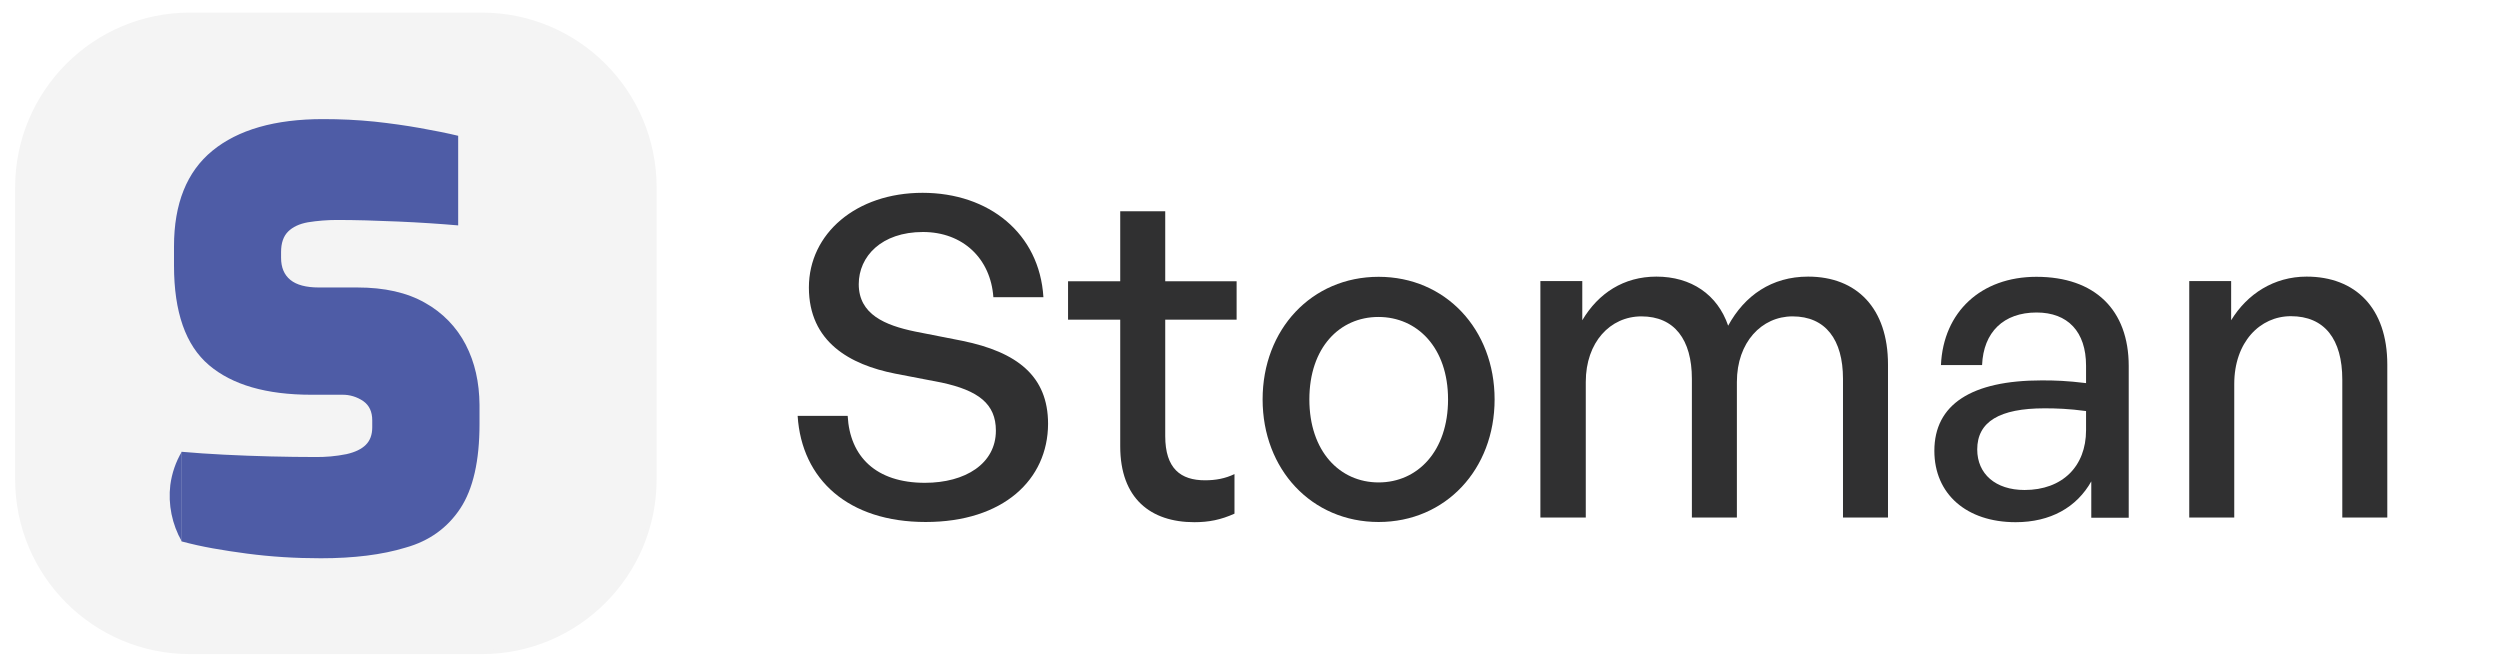
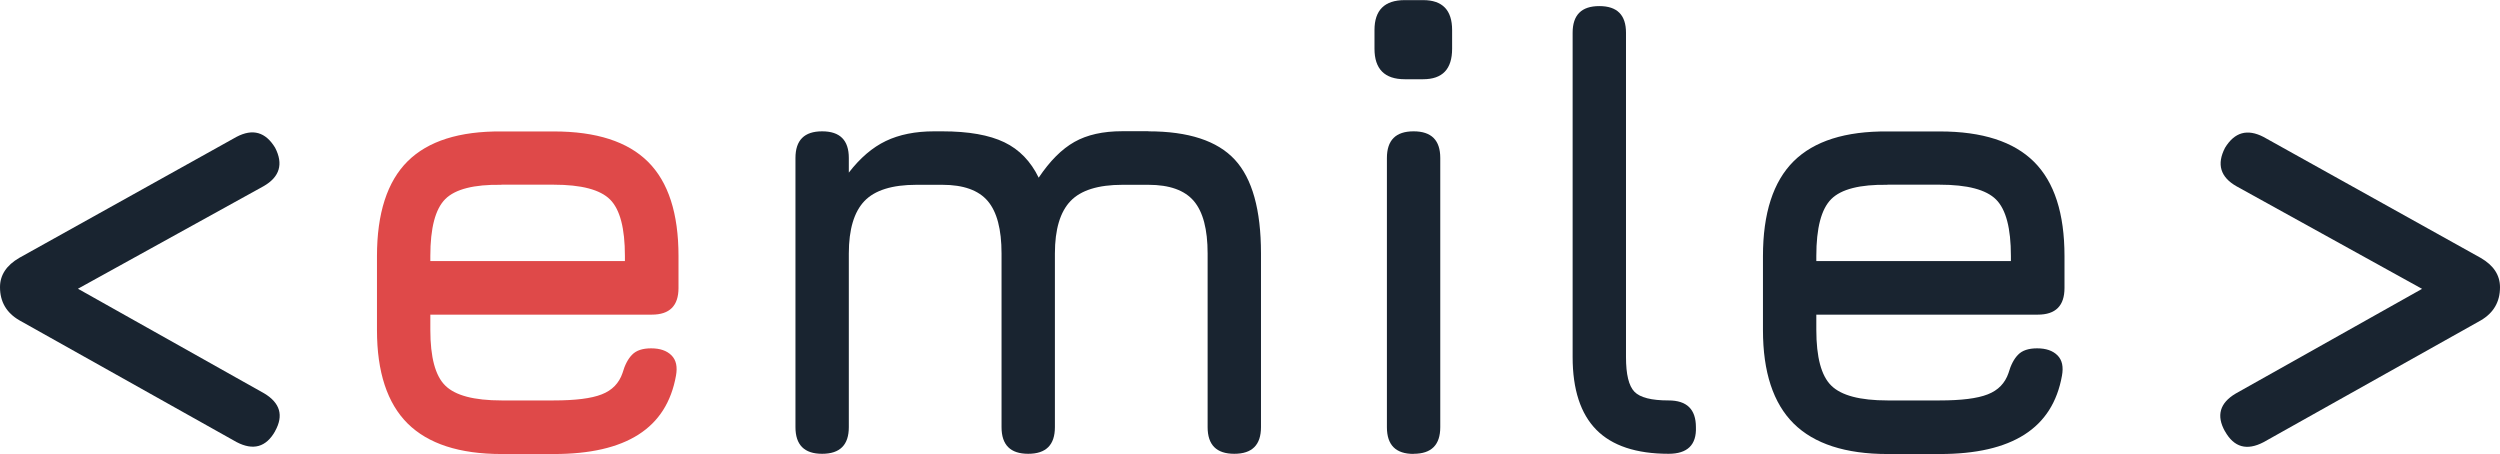
- <svg xmlns="http://www.w3.org/2000/svg" version="1.1" id="Layer_1" x="0px" y="0px" viewBox="0 0 1288.8 344.1" style="enable-background:new 0 0 1288.8 344.1;" xml:space="preserve">
-   <style type="text/css">
- 	.st0{fill:#F4F4F4;stroke:#F4F4F4;stroke-width:2;stroke-miterlimit:10;}
- 	.st1{fill:#4E5CA6;}
- 	.st2{enable-background:new    ;}
- 	.st3{fill:#303031;}
- </style>
-   <path class="st0" d="M97.9,7.5h150.5c49.2,0,89.1,39.9,89.1,89.1v150.5c0,49.2-39.9,89.1-89.1,89.1H97.9  c-49.2,0-89.1-39.9-89.1-89.1V96.6C8.8,47.4,48.7,7.5,97.9,7.5z" />
-   <path class="st1" d="M165.4,287.8c-6.6,0-13.1-0.2-19.4-0.6s-12.5-1-18.6-1.8c-6.1-0.8-12-1.7-17.6-2.7s-11-2.2-16.2-3.6v-46.2  c6.8,0.6,14.1,1.1,22,1.5c7.9,0.4,15.9,0.7,24,0.9c8.1,0.2,15.6,0.3,22.6,0.3c5.5,0.1,11.1-0.4,16.5-1.5c4.4-1,7.7-2.6,9.9-4.8  c2.2-2.2,3.3-5.2,3.3-9v-3.6c0-4.4-1.5-7.7-4.6-9.9c-3.2-2.2-7.1-3.4-11-3.3h-15.8c-23.2,0-40.8-5.1-52.8-15.3  c-12-10.2-18-27.3-18-51.3V127c0-22,6.6-38.5,19.8-49.3s32.2-16.3,57-16.3c8.9,0,17.7,0.4,26.6,1.3c8.3,0.9,16.1,2,23.4,3.3  c7.3,1.3,13.9,2.6,19.7,4v46.2c-9.2-0.8-19.6-1.5-31.1-2c-11.5-0.5-21.9-0.8-31.4-0.8c-5,0-10,0.4-15,1.2c-4.4,0.8-7.8,2.4-10.2,4.8  c-2.4,2.4-3.6,5.9-3.6,10.5v3c0,5,1.6,8.8,4.8,11.4c3.2,2.6,8.1,3.9,14.7,3.9h19.8c14,0,25.6,2.6,34.9,7.9c9,5,16.3,12.5,21,21.6  c4.7,9.1,7,19.4,7.1,31v9.9c0,19-3.3,33.5-9.9,43.5c-6.6,10-16,16.8-28.2,20.2C197,286,182.4,287.8,165.4,287.8z" />
-   <path class="st1" d="M93.7,232.9c-3.1,5.2-5.1,11.1-5.9,17.1c-1.2,10.1,0.9,20.3,5.9,29.1V232.9z" />
-   <g class="st2">
-     <path class="st3" d="M477.2,269.1c-39.8,0-63.9-21.8-66-54.7H437c1.1,20.9,14.5,34.5,39.8,34.5c20.9,0,36.6-9.9,36.6-26.9   c0-13.8-9-20.7-28.1-24.8l-23.9-4.6c-23.2-4.6-44.4-16.3-44.4-44.4c0-27.8,24.4-48.8,58.6-48.8s60.3,20.9,62.3,53.8h-25.8   c-1.4-19.8-15.6-33.6-36.3-33.6c-21.4,0-33.1,12.6-33.1,26.9c0,15.6,13.6,21.2,29,24.4l24.4,4.8c28.3,5.8,44.2,18.2,44.2,42.8   C540.2,247.3,517.2,269.1,477.2,269.1z" />
-     <path class="st3" d="M636.4,264.8c-7.1,3.2-13.3,4.4-20.7,4.4c-22.5,0-38.2-12.2-38.2-39.1v-65.3h-26.9v-19.8h26.9v-36.1h23.2v36.1   h36.8v19.8h-36.8v60c0,16.8,8,22.8,20.5,22.8c5.5,0,10.4-0.9,15.2-3.2V264.8z" />
-     <path class="st3" d="M650.9,205.9c0-36.1,25.3-63.2,59.8-63.2c34.5,0,59.8,27.1,59.8,63.2c0,36.1-25.3,63.2-59.8,63.2   C676.2,269.1,650.9,242,650.9,205.9z M746.5,205.9c0-26.7-15.9-42.5-35.9-42.5S675,179.2,675,205.9c0,26.7,15.6,42.8,35.7,42.8   S746.5,232.6,746.5,205.9z" />
-     <path class="st3" d="M794.1,266.8V144.9h21.6v20.2c8.3-14,21.4-22.5,38.2-22.5c17.9,0,31.5,9.2,37,25.3   c8.5-15.6,22.5-25.3,41.2-25.3c25.1,0,41.2,16.3,41.2,45.3v78.9h-23.2v-71.5c0-20.2-9-32.2-26-32.2c-15.9,0-28.7,13.3-28.7,33.8   v69.9h-23.2v-71.5c0-20.2-9-32.2-26-32.2c-16.1,0-28.7,13.3-28.7,33.8v69.9H794.1z" />
-     <path class="st3" d="M1078.2,248c-7.6,13.6-21.2,21.2-39.1,21.2c-25.3,0-41.9-14.5-41.9-36.8c0-23.9,19.1-36.3,55.4-36.3   c7.1,0,12.9,0.2,22.8,1.4v-9c0-17.5-9.4-27.4-25.5-27.4c-17,0-27.4,10.1-28.1,27.1h-21.2c1.2-27.4,20.7-45.5,49.2-45.5   c30.1,0,47.6,17,47.6,46v78.2h-19.3V248z M1043.7,252.6c19.5,0,31.7-12.2,31.7-30.8v-9.9c-9-1.2-15.4-1.4-21.4-1.4   c-23.2,0-34.7,6.9-34.7,21.2C1019.3,244.3,1028.7,252.6,1043.7,252.6z" />
-     <path class="st3" d="M1151.8,266.8h-23.2V144.9h21.6v20.2c8.3-13.6,22.1-22.5,38.9-22.5c25.1,0,41.6,16.1,41.6,45.3v78.9h-23.2   v-71.1c0-20.9-9.2-32.7-26.5-32.7c-15.9,0-29.2,13.3-29.2,35V266.8z" />
+ <svg xmlns="http://www.w3.org/2000/svg" id="Calque_2" viewBox="0 0 217.39 39.46">
+   <defs>
+     <style>.cls-1{fill:#192430;}.cls-2{fill:#df4949;}</style>
+   </defs>
+   <g id="Calque_1-2">
+     <g>
+       <path class="cls-1" d="M23.92,37.5c-.78,1.38-1.9,1.7-3.35,.94L1.68,27.85c-1.12-.65-1.68-1.61-1.68-2.88,0-1.05,.56-1.9,1.68-2.55L20.57,11.9c1.41-.74,2.52-.42,3.35,.94,.74,1.43,.4,2.55-1,3.35L5.09,26.04v-1.88l17.89,10.05c1.38,.83,1.7,1.92,.94,3.28Z" />
+       <path class="cls-2" d="M37.42,27.35v1.33c0,2.38,.43,4,1.3,4.85,.87,.86,2.5,1.29,4.89,1.29h4.54c1.88,0,3.27-.17,4.18-.53,.9-.35,1.5-.97,1.8-1.85,.2-.7,.48-1.24,.84-1.6,.36-.37,.91-.55,1.65-.55,.77,0,1.36,.2,1.77,.61s.53,1,.39,1.77c-.41,2.29-1.49,3.99-3.26,5.12-1.77,1.13-4.22,1.69-7.36,1.69h-4.54c-3.67,0-6.39-.89-8.17-2.65-1.78-1.77-2.67-4.48-2.67-8.13v-6.42c0-3.74,.89-6.49,2.67-8.26,1.78-1.76,4.5-2.62,8.17-2.59h4.54c3.69,0,6.42,.88,8.19,2.64,1.77,1.76,2.65,4.49,2.65,8.2v2.77c0,1.55-.77,2.32-2.32,2.32h-19.25Zm6.19-11.28c-2.4-.04-4.03,.38-4.89,1.24-.87,.87-1.3,2.52-1.3,4.95v.44h16.92v-.44c0-2.42-.43-4.05-1.29-4.91-.86-.86-2.49-1.29-4.91-1.29h-4.54Z" />
+       <path class="cls-1" d="M99.86,11.42c3.48,0,5.99,.82,7.51,2.46,1.52,1.64,2.28,4.36,2.28,8.16v15.1c0,1.55-.77,2.32-2.32,2.32s-2.32-.77-2.32-2.32v-15.1c0-2.1-.4-3.62-1.2-4.56-.8-.94-2.12-1.41-3.94-1.41h-2.27c-2.1,0-3.61,.47-4.51,1.41-.9,.94-1.36,2.46-1.36,4.56v15.1c0,1.55-.77,2.32-2.32,2.32s-2.32-.77-2.32-2.32v-15.1c0-2.1-.4-3.62-1.2-4.56-.8-.94-2.12-1.41-3.94-1.41h-2.27c-2.1,0-3.61,.47-4.51,1.41-.9,.94-1.36,2.46-1.36,4.56v15.1c0,1.55-.77,2.32-2.32,2.32s-2.32-.77-2.32-2.32V13.74c0-1.55,.77-2.32,2.32-2.32s2.32,.77,2.32,2.32v1.27c.98-1.27,2.05-2.19,3.22-2.75,1.17-.56,2.57-.84,4.19-.84h.72c2.29,0,4.08,.32,5.39,.95s2.3,1.66,2.99,3.08c.98-1.46,2.01-2.49,3.11-3.11,1.1-.62,2.48-.93,4.16-.93h2.27Z" />
+       <path class="cls-1" d="M122.15,6.89c-1.75,0-2.63-.89-2.63-2.65v-1.63c0-1.73,.88-2.6,2.63-2.6h1.6c1.68,0,2.52,.87,2.52,2.6v1.63c0,1.77-.84,2.65-2.52,2.65h-1.6Zm.77,32.58c-1.55,0-2.32-.77-2.32-2.32V13.74c0-1.55,.77-2.32,2.32-2.32s2.32,.77,2.32,2.32v23.4c0,1.55-.77,2.32-2.32,2.32Z" />
+       <path class="cls-1" d="M145.1,39.46c-2.82,0-4.92-.7-6.29-2.09-1.37-1.39-2.06-3.5-2.06-6.32V2.85c0-1.55,.77-2.32,2.32-2.32s2.32,.77,2.32,2.32V31.06c0,1.49,.24,2.49,.73,3s1.48,.76,2.97,.76c1.59,0,2.38,.77,2.38,2.32,.06,1.55-.74,2.32-2.38,2.32Z" />
+       <path class="cls-1" d="M157.94,27.35v1.33c0,2.38,.43,4,1.3,4.85,.87,.86,2.5,1.29,4.89,1.29h4.54c1.88,0,3.27-.17,4.18-.53,.9-.35,1.5-.97,1.8-1.85,.2-.7,.48-1.24,.84-1.6,.36-.37,.91-.55,1.65-.55,.77,0,1.36,.2,1.77,.61s.53,1,.39,1.77c-.41,2.29-1.49,3.99-3.26,5.12-1.77,1.13-4.22,1.69-7.36,1.69h-4.54c-3.67,0-6.39-.89-8.17-2.65-1.78-1.77-2.67-4.48-2.67-8.13v-6.42c0-3.74,.89-6.49,2.67-8.26,1.78-1.76,4.5-2.62,8.17-2.59h4.54c3.69,0,6.42,.88,8.19,2.64,1.77,1.76,2.65,4.49,2.65,8.2v2.77c0,1.55-.77,2.32-2.32,2.32h-19.25Zm6.19-11.28c-2.4-.04-4.03,.38-4.89,1.24-.87,.87-1.3,2.52-1.3,4.95v.44h16.92v-.44c0-2.42-.43-4.05-1.29-4.91-.86-.86-2.49-1.29-4.91-1.29h-4.54Z" />
+       <path class="cls-1" d="M193.47,37.5c-.76-1.36-.45-2.46,.94-3.28l17.89-10.05v1.88l-17.82-9.85c-1.41-.8-1.74-1.92-1-3.35,.83-1.36,1.94-1.67,3.35-.94l18.89,10.52c1.12,.65,1.67,1.5,1.67,2.55,0,1.27-.56,2.23-1.67,2.88l-18.89,10.59c-1.45,.76-2.57,.45-3.35-.94Z" />
+     </g>
  </g>
</svg>
